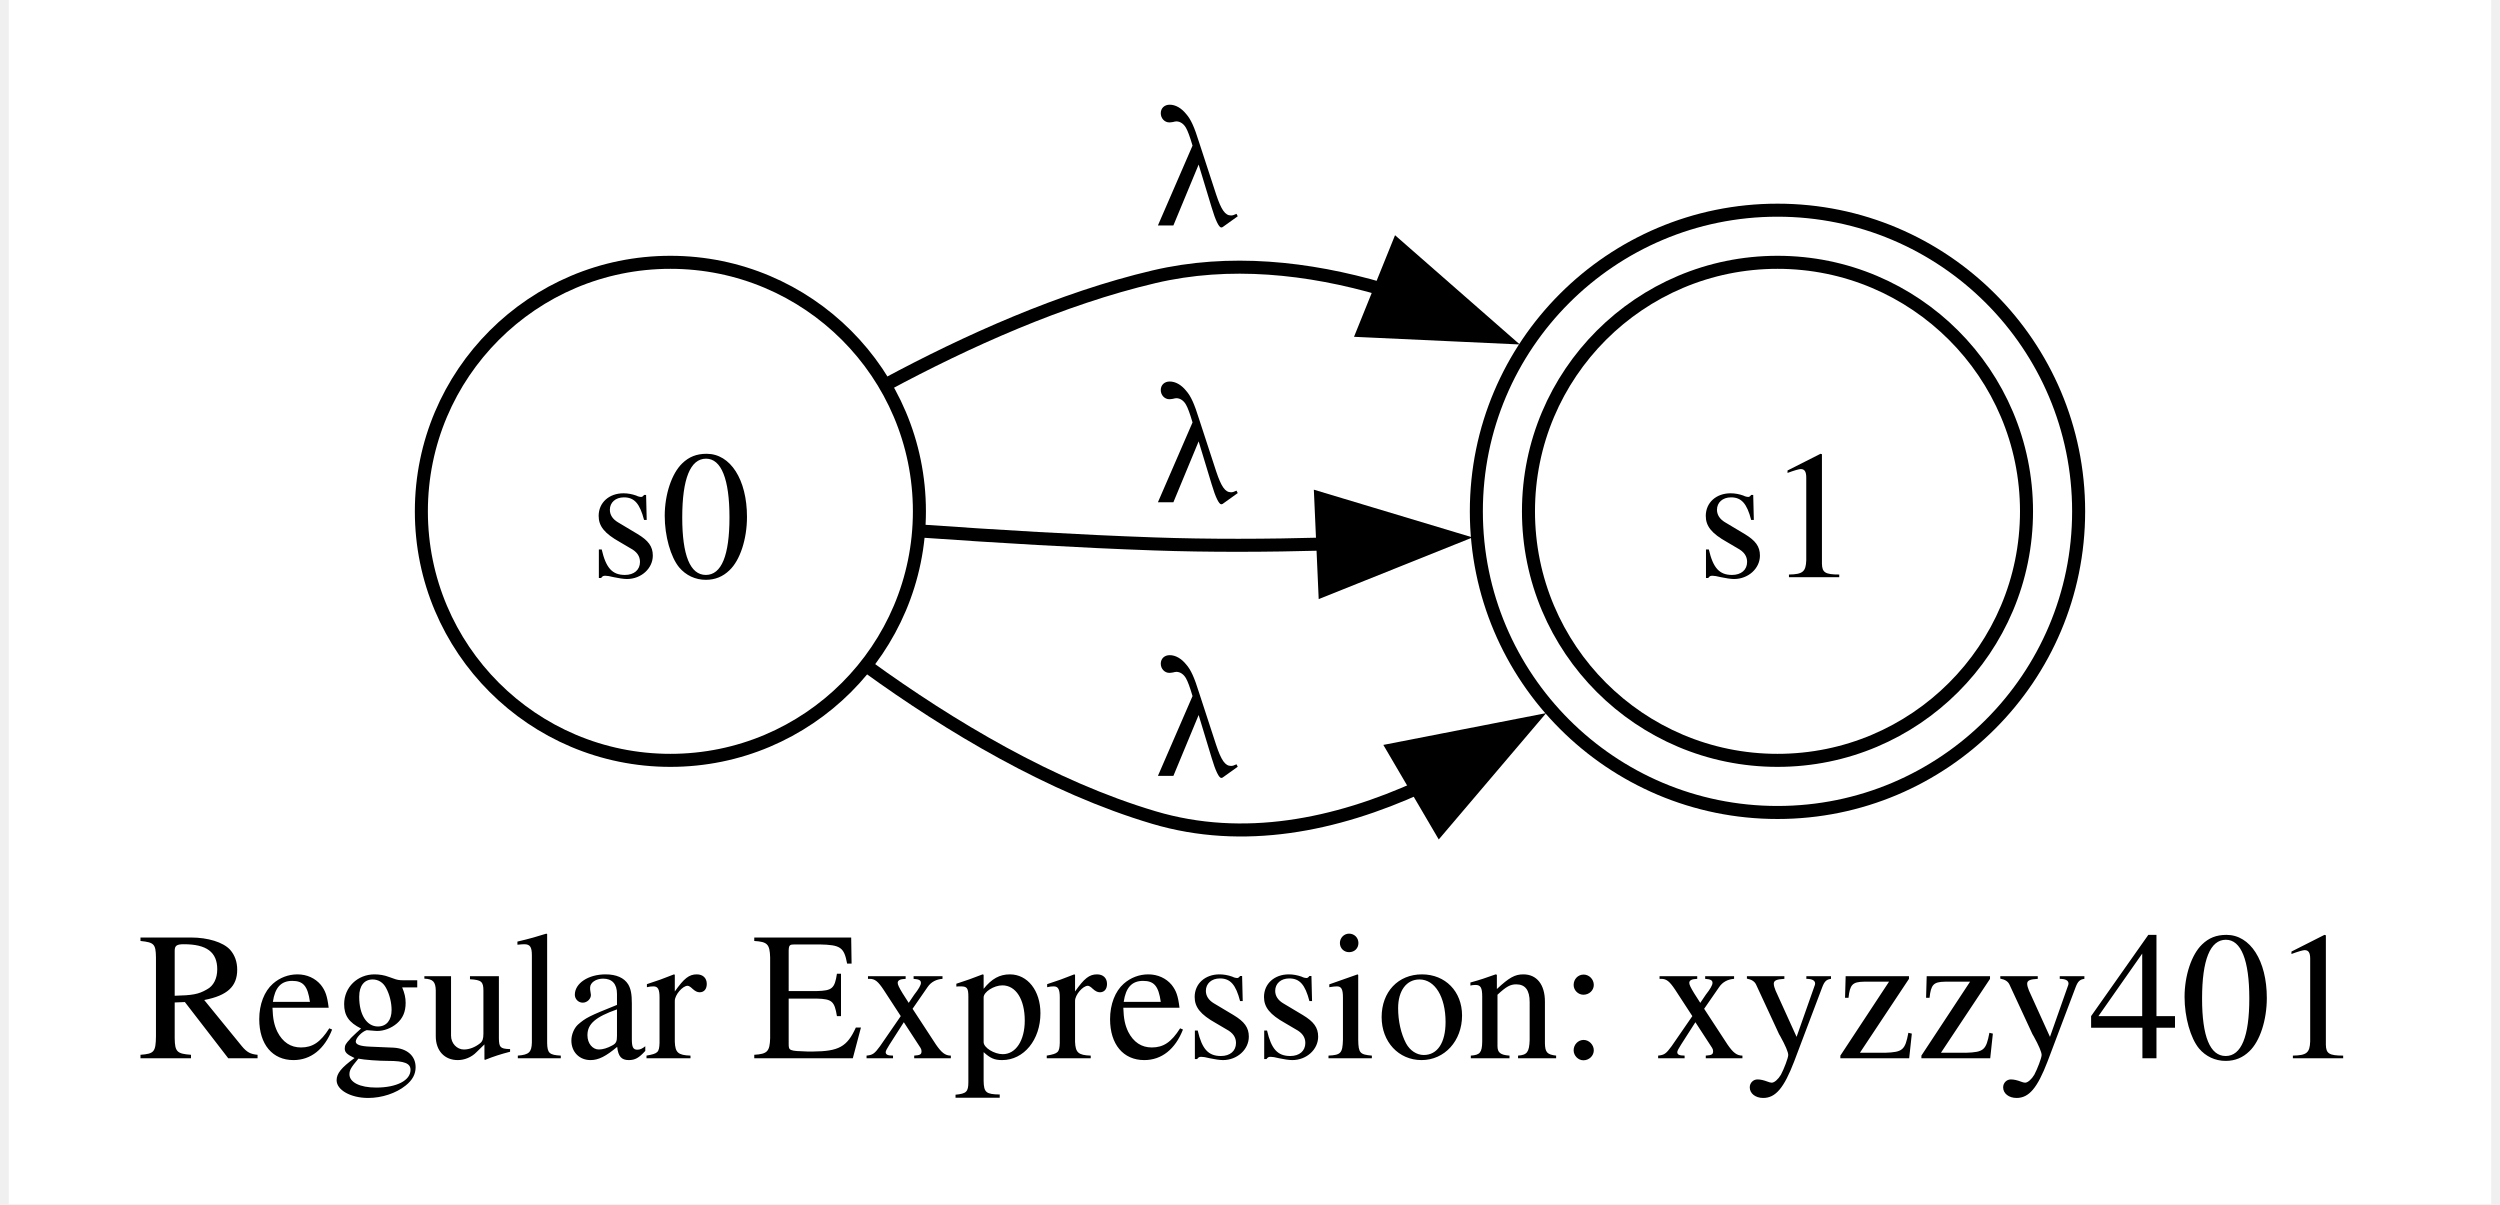
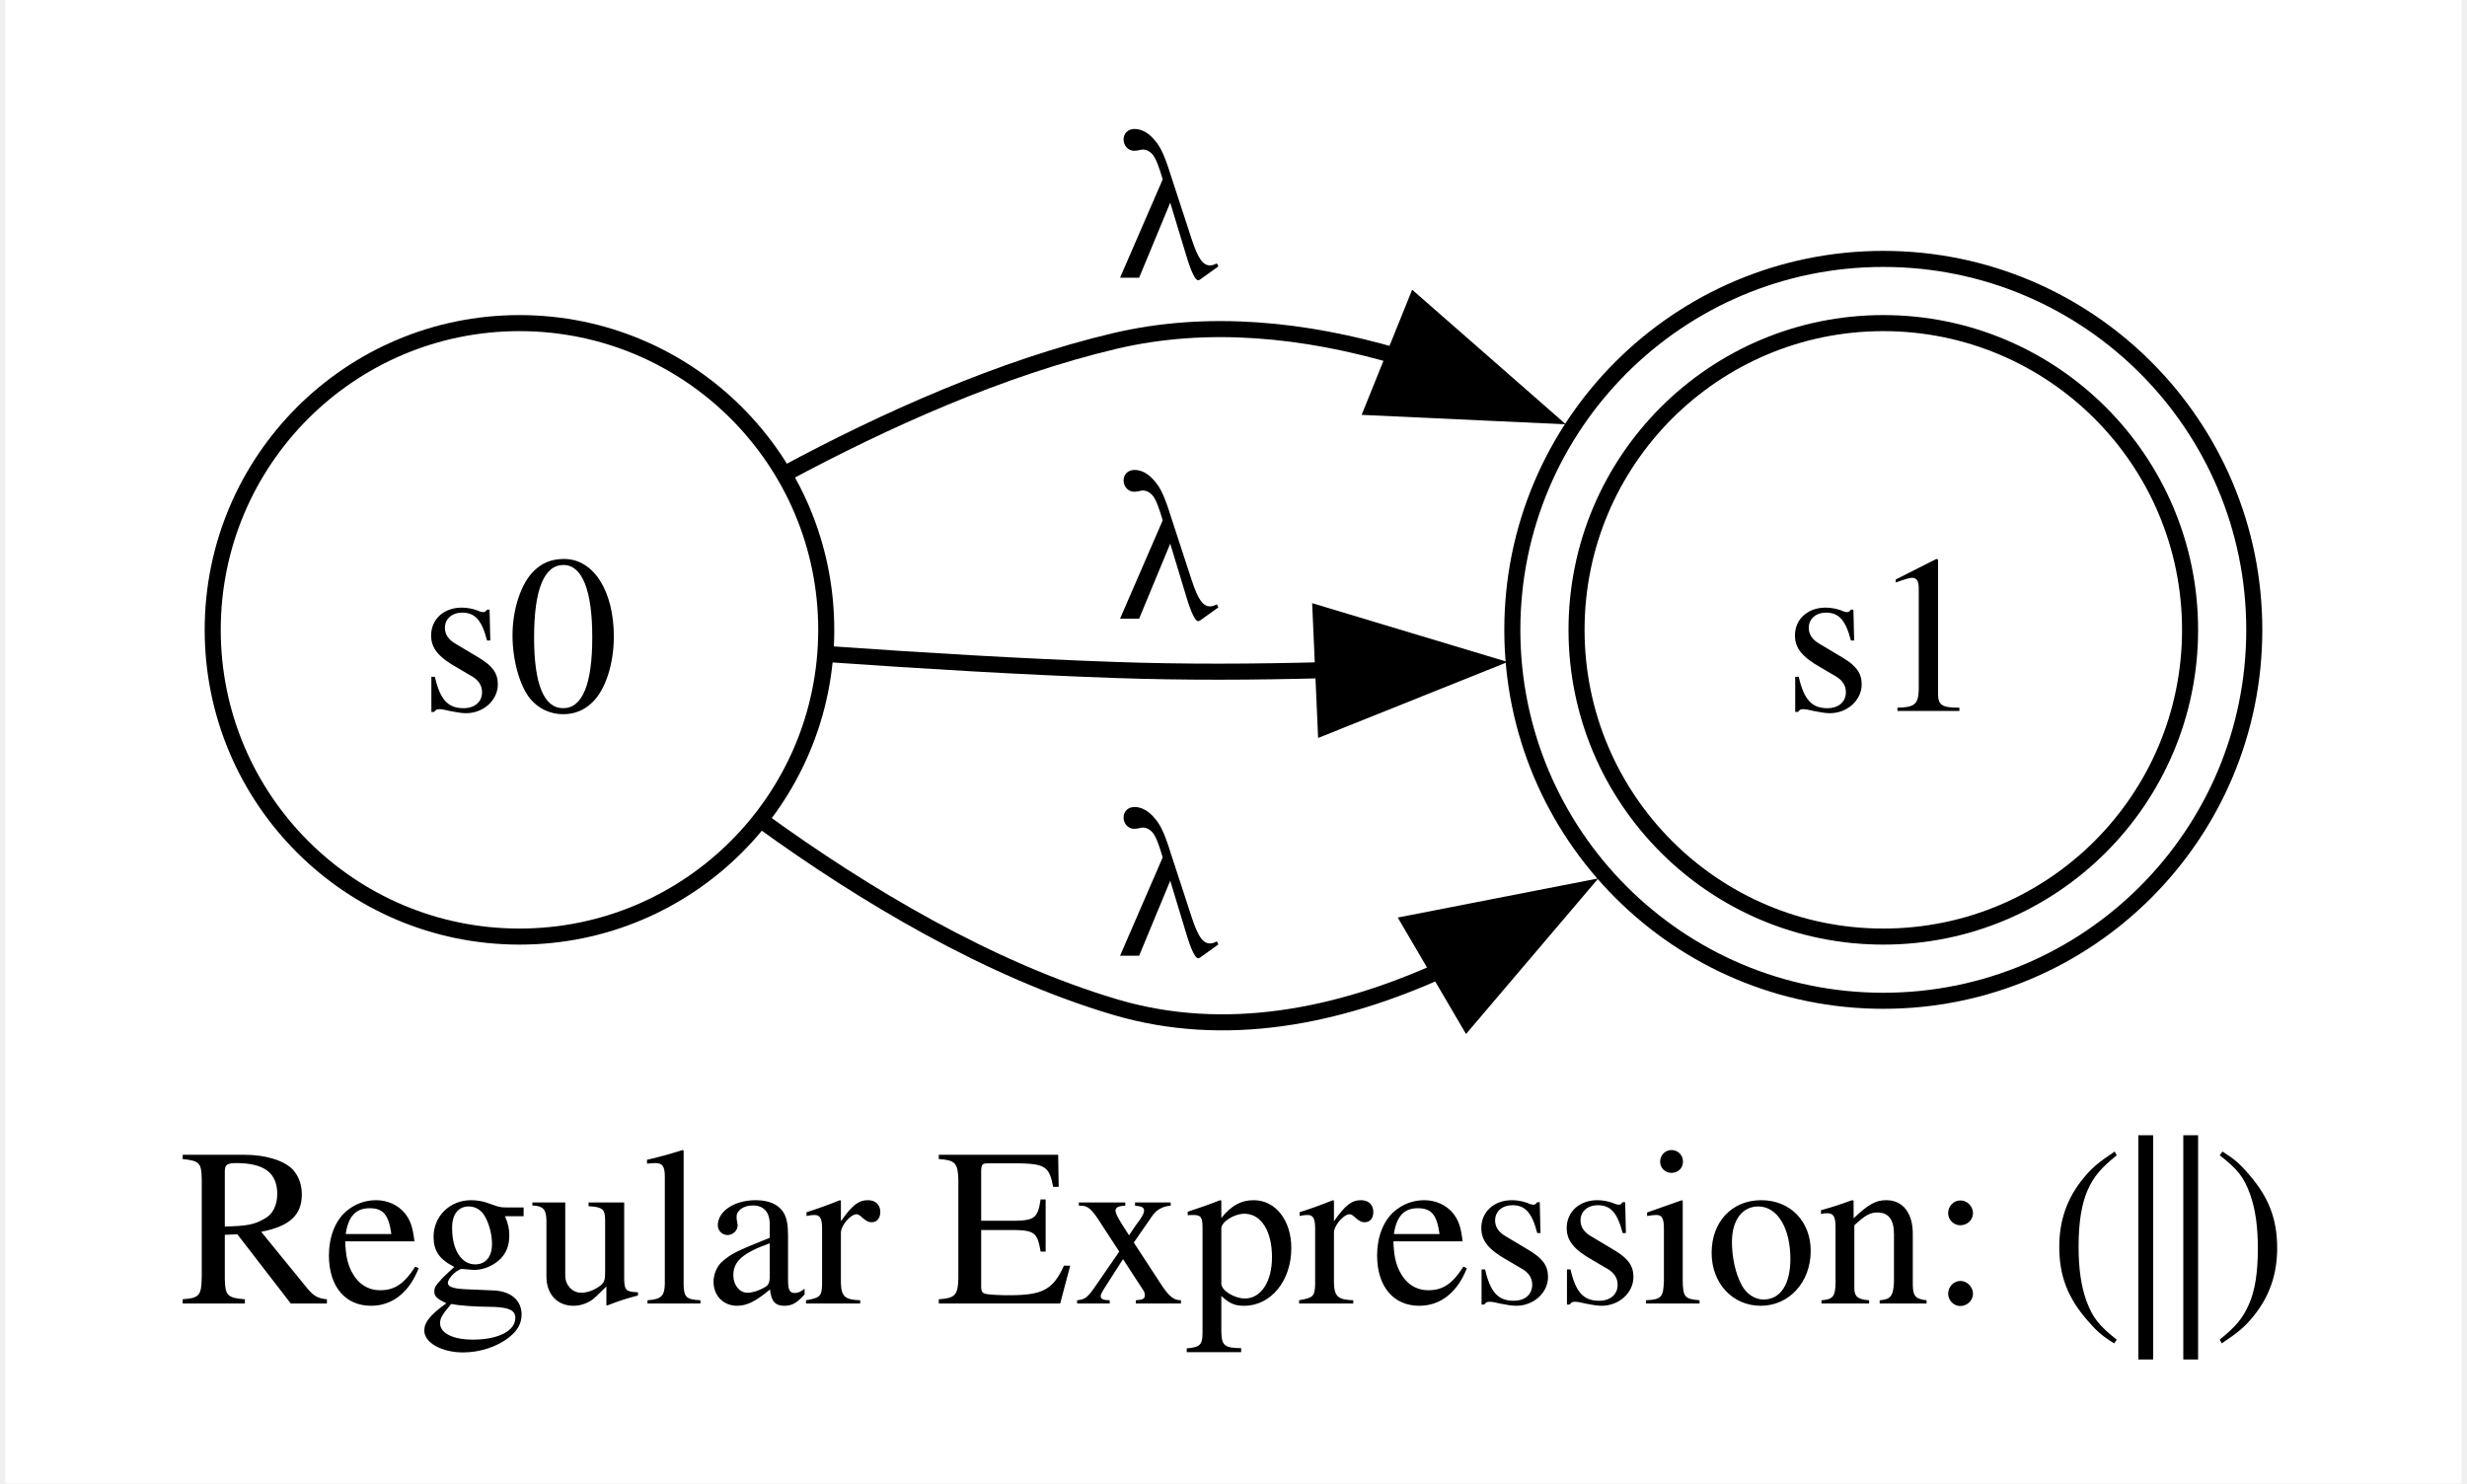
- <svg xmlns="http://www.w3.org/2000/svg" width="191pt" height="92pt" viewBox="0.00 0.00 190.50 92.41">
+ <svg xmlns="http://www.w3.org/2000/svg" width="153pt" height="92pt" viewBox="0.00 0.00 153.00 92.41">
  <g id="graph0" class="graph" transform="scale(1 1) rotate(0) translate(4 88.41)">
-     <polygon fill="white" stroke="none" points="-4,4 -4,-88.41 186.5,-88.41 186.5,4 -4,4" />
-     <text text-anchor="middle" x="91.25" y="-7.2" font-family="Times,serif" font-size="14.00">Regular Expression: xyzzy401</text>
+     <polygon fill="white" stroke="none" points="-4,4 -4,-88.41 149,-88.41 149,4 -4,4" />
+     <text text-anchor="middle" x="72.5" y="-7.2" font-family="Times,serif" font-size="14.00">Regular Expression: (||)</text>
    <g id="node1" class="node">
-       <ellipse fill="none" stroke="black" cx="131.73" cy="-49.17" rx="19.11" ry="19.11" />
-       <ellipse fill="none" stroke="black" cx="131.73" cy="-49.17" rx="23.11" ry="23.11" />
-       <text text-anchor="middle" x="131.73" y="-44.12" font-family="Times,serif" font-size="14.00">s1</text>
+       <ellipse fill="none" stroke="black" cx="112.98" cy="-49.17" rx="19.11" ry="19.11" />
+       <ellipse fill="none" stroke="black" cx="112.98" cy="-49.17" rx="23.11" ry="23.11" />
+       <text text-anchor="middle" x="112.98" y="-44.12" font-family="Times,serif" font-size="14.00">s1</text>
    </g>
    <g id="node2" class="node">
-       <ellipse fill="none" stroke="black" cx="46.77" cy="-49.17" rx="19.11" ry="19.11" />
-       <text text-anchor="middle" x="46.77" y="-44.12" font-family="Times,serif" font-size="14.00">s0</text>
+       <ellipse fill="none" stroke="black" cx="28.02" cy="-49.17" rx="19.11" ry="19.11" />
+       <text text-anchor="middle" x="28.02" y="-44.12" font-family="Times,serif" font-size="14.00">s0</text>
    </g>
    <g id="edge1" class="edge">
-       <path fill="none" stroke="black" d="M63.34,-58.91C69.5,-62.22 76.78,-65.5 83.88,-67.17 89.66,-68.53 95.7,-67.89 101.43,-66.21" />
-       <polygon fill="black" stroke="black" points="102.58,-69.52 110.55,-62.54 99.96,-63.03 102.58,-69.52" />
-       <text text-anchor="middle" x="87.25" y="-71.11" font-family="Times,serif" font-size="14.00">λ</text>
+       <path fill="none" stroke="black" d="M44.59,-58.91C50.75,-62.22 58.03,-65.5 65.12,-67.17 70.91,-68.53 76.95,-67.89 82.68,-66.21" />
+       <polygon fill="black" stroke="black" points="83.83,-69.52 91.8,-62.54 81.21,-63.03 83.83,-69.52" />
+       <text text-anchor="middle" x="68.5" y="-71.11" font-family="Times,serif" font-size="14.00">λ</text>
    </g>
    <g id="edge2" class="edge">
-       <path fill="none" stroke="black" d="M66.12,-47.65C71.81,-47.25 78.1,-46.87 83.88,-46.67 88.11,-46.52 92.57,-46.54 96.97,-46.66" />
-       <polygon fill="black" stroke="black" points="96.68,-50.15 106.82,-47.1 96.99,-43.16 96.68,-50.15" />
-       <text text-anchor="middle" x="87.25" y="-49.87" font-family="Times,serif" font-size="14.00">λ</text>
+       <path fill="none" stroke="black" d="M47.37,-47.65C53.06,-47.25 59.35,-46.87 65.12,-46.67 69.36,-46.52 73.82,-46.54 78.22,-46.66" />
+       <polygon fill="black" stroke="black" points="77.93,-50.15 88.07,-47.1 78.24,-43.16 77.93,-50.15" />
+       <text text-anchor="middle" x="68.5" y="-49.87" font-family="Times,serif" font-size="14.00">λ</text>
    </g>
    <g id="edge3" class="edge">
-       <path fill="none" stroke="black" d="M61.91,-37.24C68.21,-32.68 75.99,-28.01 83.88,-25.67 90.75,-23.63 97.82,-25.07 104.33,-28.04" />
-       <polygon fill="black" stroke="black" points="102.27,-30.89 112.67,-32.92 105.81,-24.85 102.27,-30.89" />
-       <text text-anchor="middle" x="87.25" y="-28.87" font-family="Times,serif" font-size="14.00">λ</text>
+       <path fill="none" stroke="black" d="M43.16,-37.24C49.46,-32.68 57.24,-28.01 65.12,-25.67 72,-23.63 79.07,-25.07 85.58,-28.04" />
+       <polygon fill="black" stroke="black" points="83.52,-30.89 93.92,-32.92 87.06,-24.85 83.52,-30.89" />
+       <text text-anchor="middle" x="68.5" y="-28.87" font-family="Times,serif" font-size="14.00">λ</text>
    </g>
  </g>
</svg>
